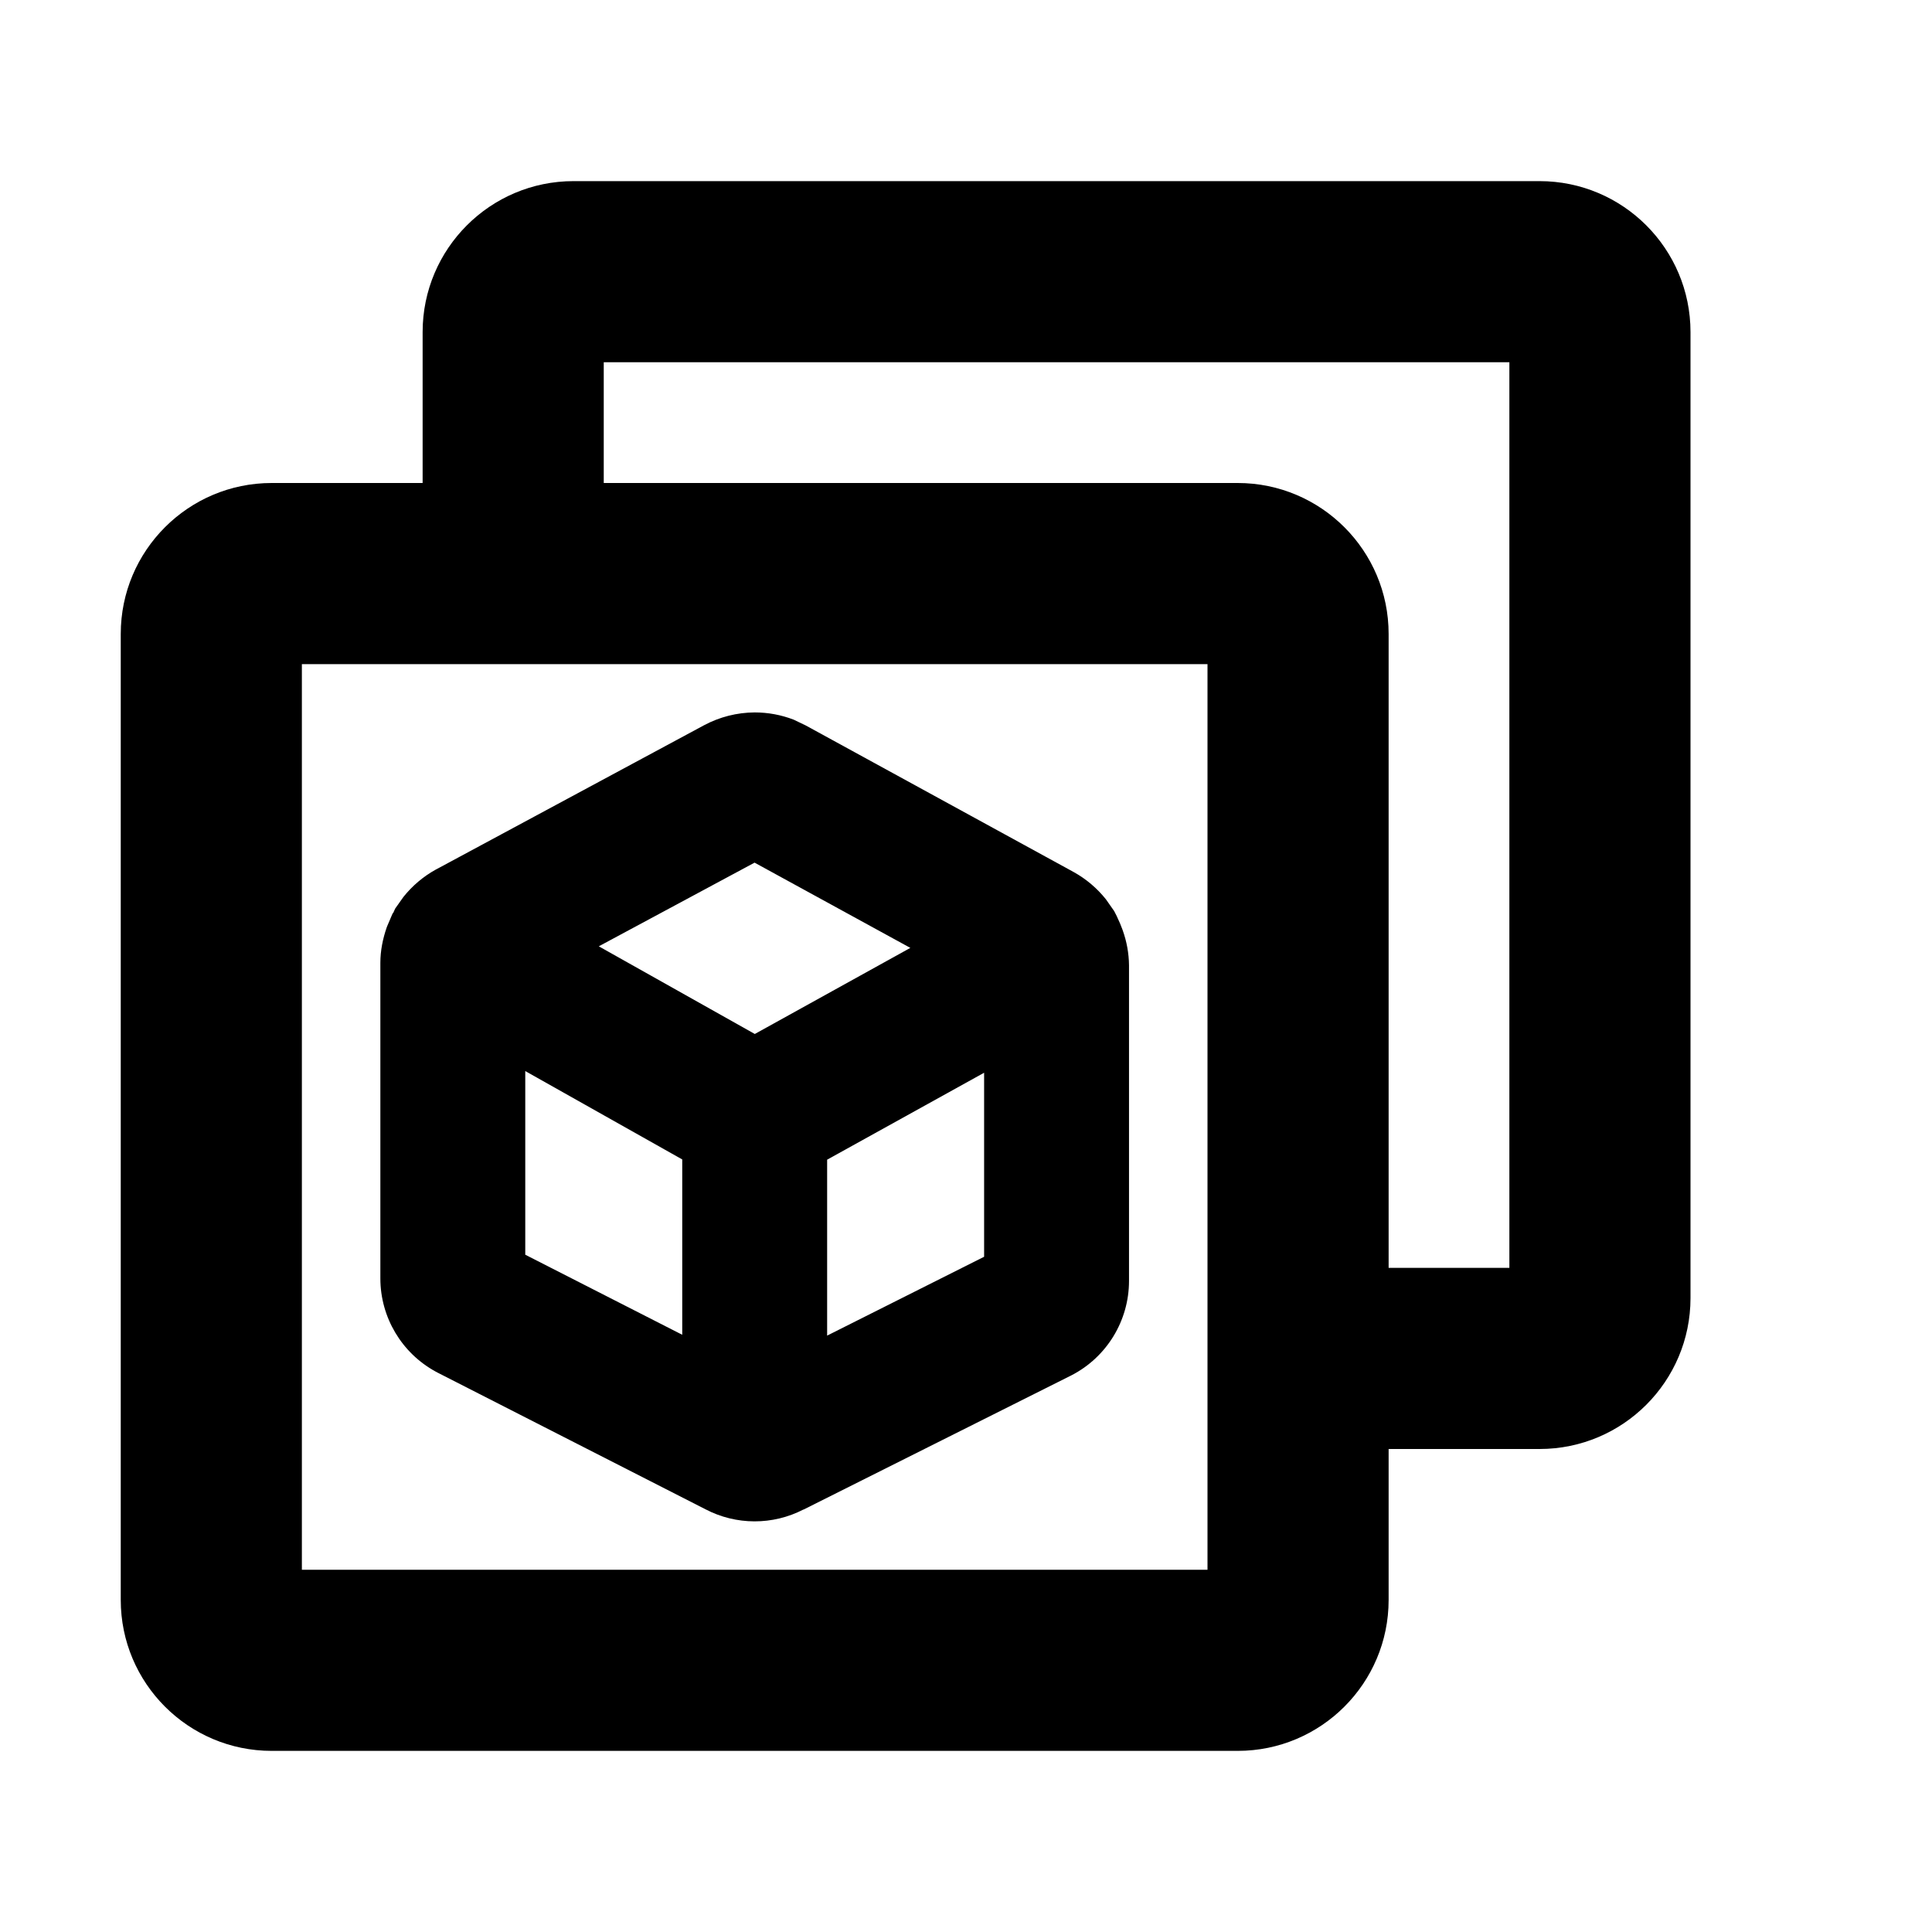
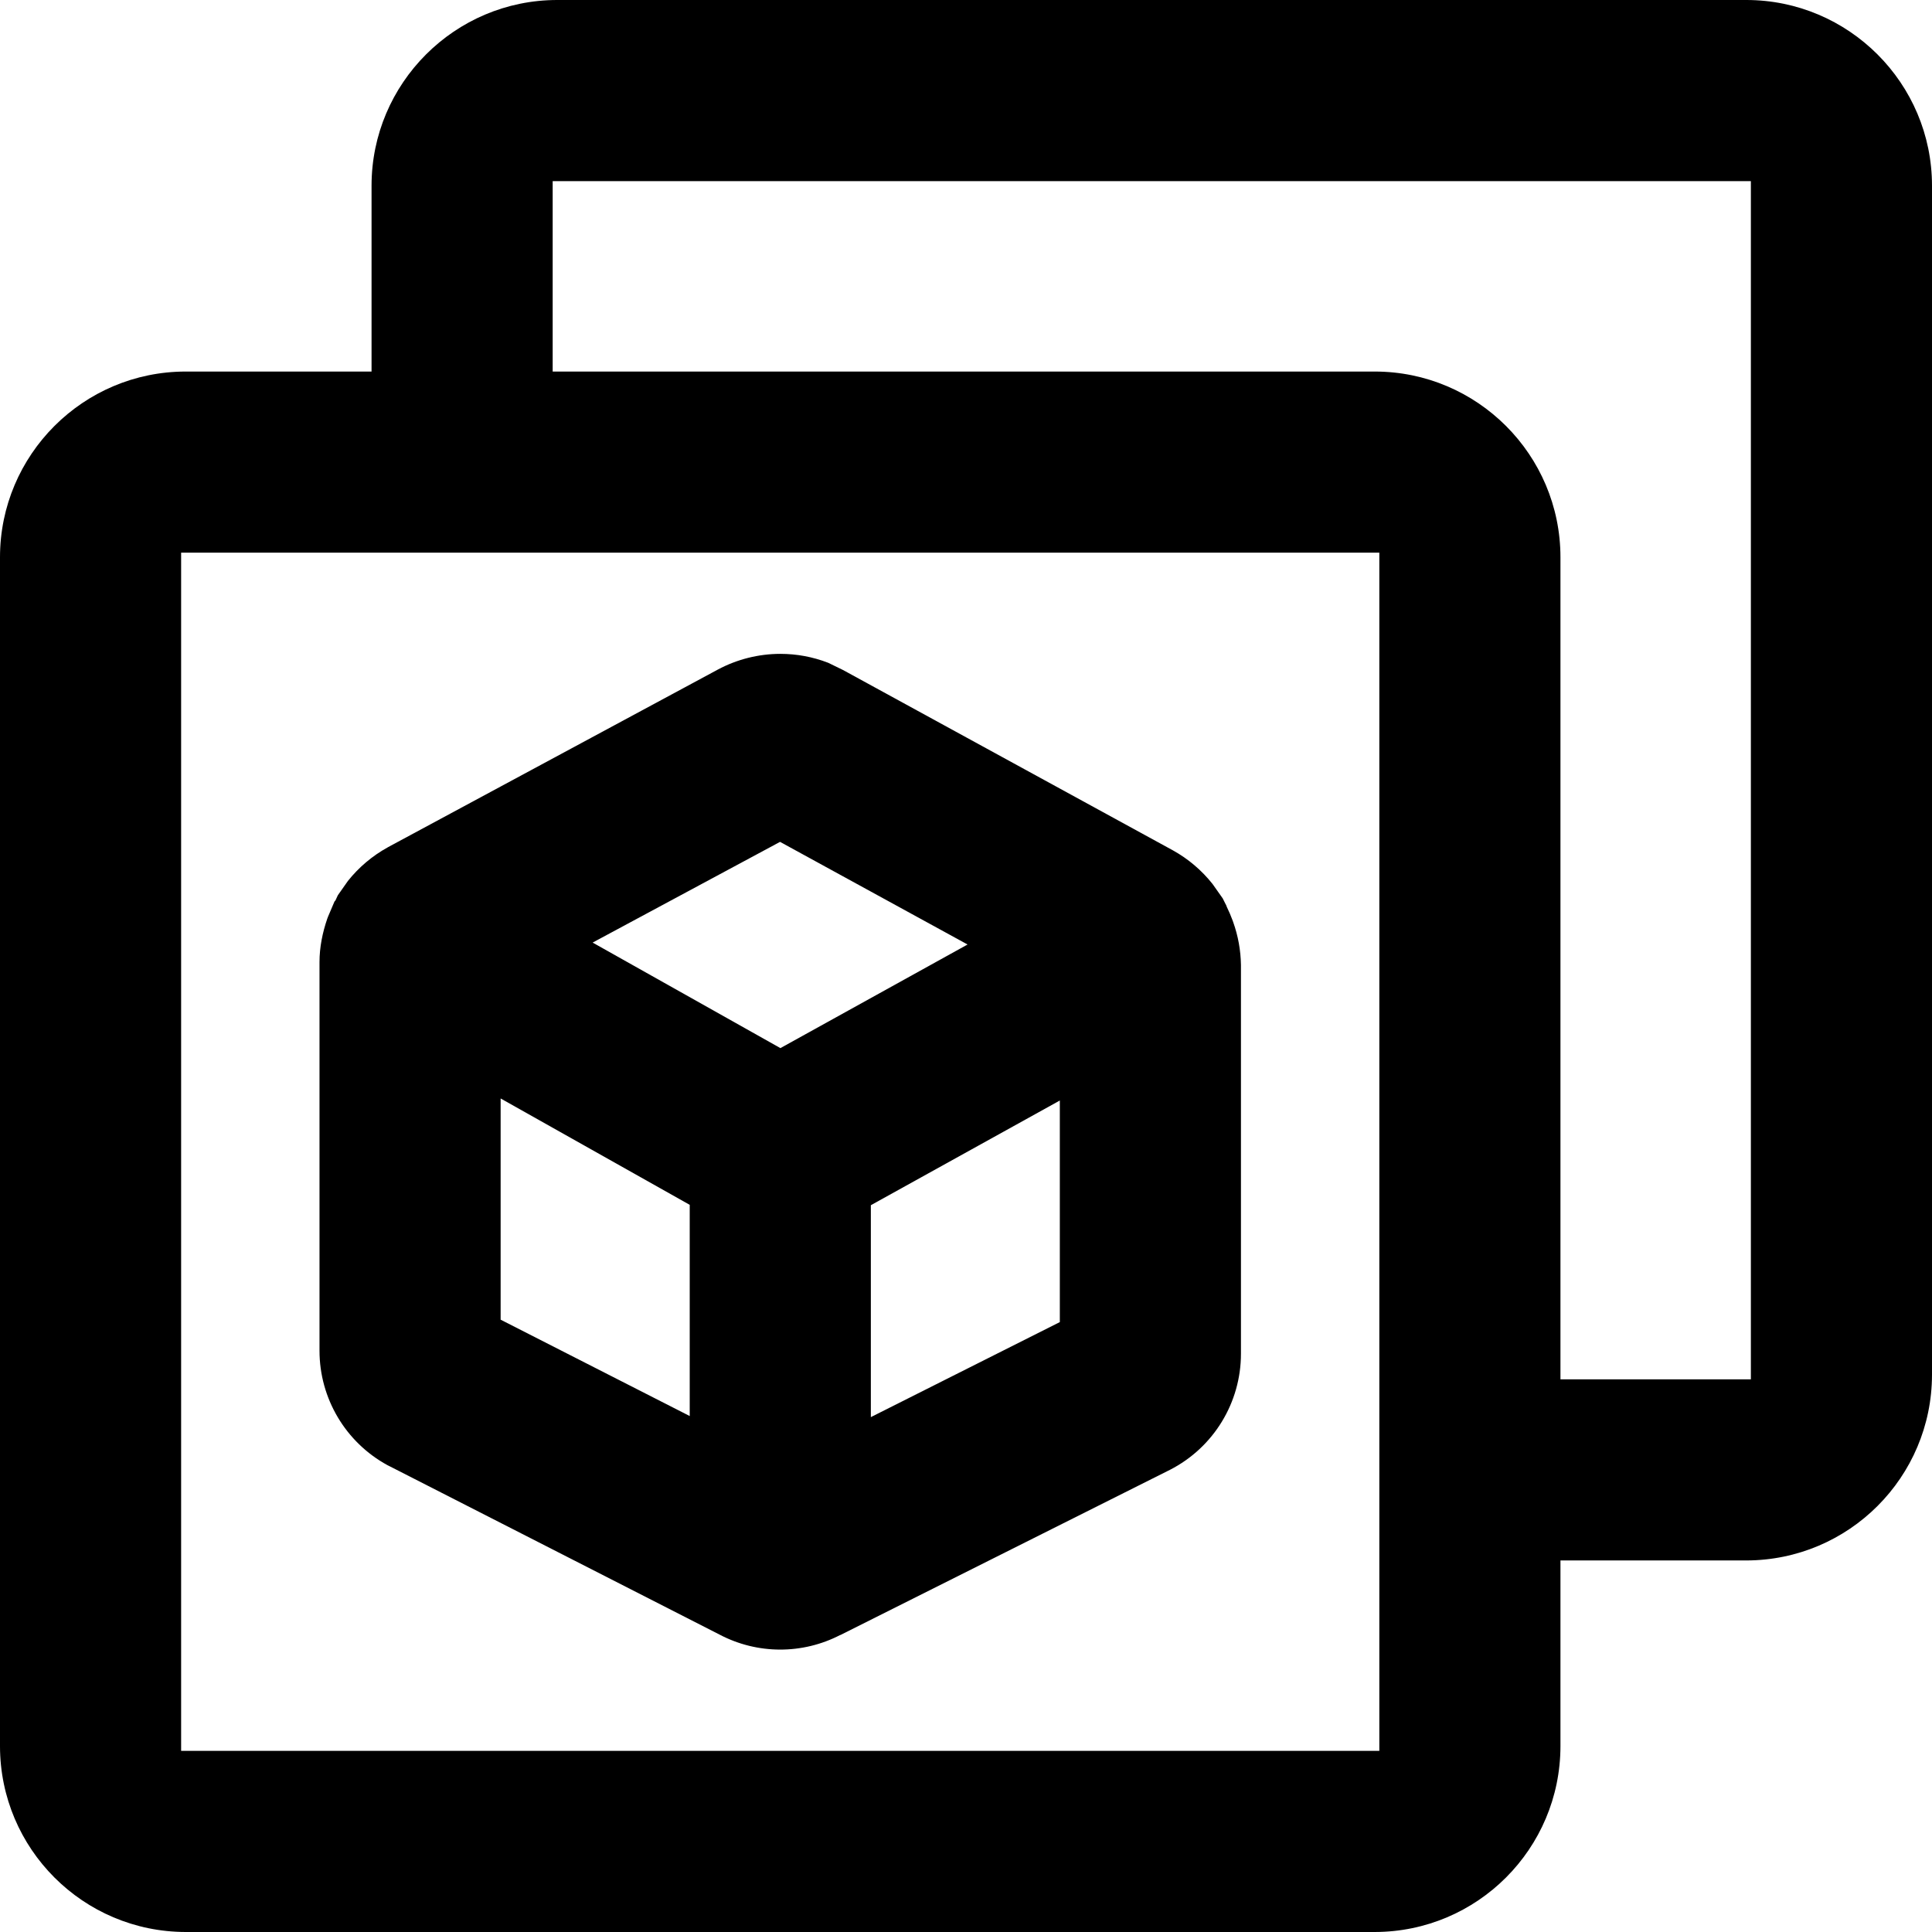
<svg xmlns="http://www.w3.org/2000/svg" viewBox="0 0 16 16">
-   <path d="M12.75 1.5c.69 0 1.25.56 1.25 1.25v8c0 .69-.56 1.25-1.25 1.25H11.5v1.25c0 .69-.56 1.25-1.25 1.25h-8c-.69 0-1.25-.56-1.25-1.25v-8C1 4.56 1.56 4 2.25 4H3.5V2.75c0-.69.56-1.25 1.25-1.25zM2.5 13H10V5.5H2.5zM5 4h5.25c.69 0 1.25.56 1.25 1.25v5.25h1V3H5zm1.25 1.9q.167 0 .323.06l.1.048 2.219 1.214a.9.9 0 0 1 .267.226l.068.097.02.039.003.006.006.014q.021.043.038.09l.004.011q.05.14.052.288v2.615a.88.88 0 0 1-.477.782l-2.219 1.112v-.001a.88.88 0 0 1-.812-.002l-2.219-1.132-.015-.008a.88.88 0 0 1-.458-.771V7.973c0-.1.02-.198.052-.291l.005-.013.044-.103.006-.007.016-.035.068-.096a.9.9 0 0 1 .267-.226l.004-.002 2.219-1.194A.9.9 0 0 1 6.25 5.9m.6 3.704v1.457l1.3-.653V8.884zm-2.5.787 1.3.663V9.602l-1.3-.732zm.609-2.554 1.292.726 1.288-.713-1.29-.706z" />
+   <path d="M14.462 0C15.31 0 16 .69 16 1.538v9.847a1.54 1.54 0 0 1-1.538 1.538h-1.539v1.539A1.54 1.54 0 0 1 11.385 16H1.538A1.54 1.54 0 0 1 0 14.462V4.615c0-.849.69-1.538 1.538-1.538h1.539V1.538C3.077.69 3.767 0 4.615 0zM1.5 14.5h9.923V4.577H1.5zM4.577 3.077h6.808c.849 0 1.538.69 1.538 1.538v6.808H14.5V1.5H4.577zm1.885 2.338q.205 0 .397.074l.123.06 2.731 1.493a1.1 1.1 0 0 1 .329.279l.084.119.024.048.004.007.007.018q.026.053.047.11l.005.014q.061.172.064.354v3.219a1.08 1.08 0 0 1-.587.962l-2.731 1.369v-.001a1.08 1.08 0 0 1-1-.003l-2.73-1.393-.02-.01a1.08 1.08 0 0 1-.563-.949V7.967c0-.123.025-.244.064-.358l.006-.016.054-.127.008-.009.02-.043.083-.118a1.1 1.1 0 0 1 .329-.278l.005-.003 2.73-1.47a1.1 1.1 0 0 1 .517-.13m.75 4.566v1.755l1.565-.787V9.114zm-3.066.948 1.566.798V9.978l-1.566-.881zm.762-3.123 1.555.874 1.55-.858-1.553-.85z" />
</svg>
